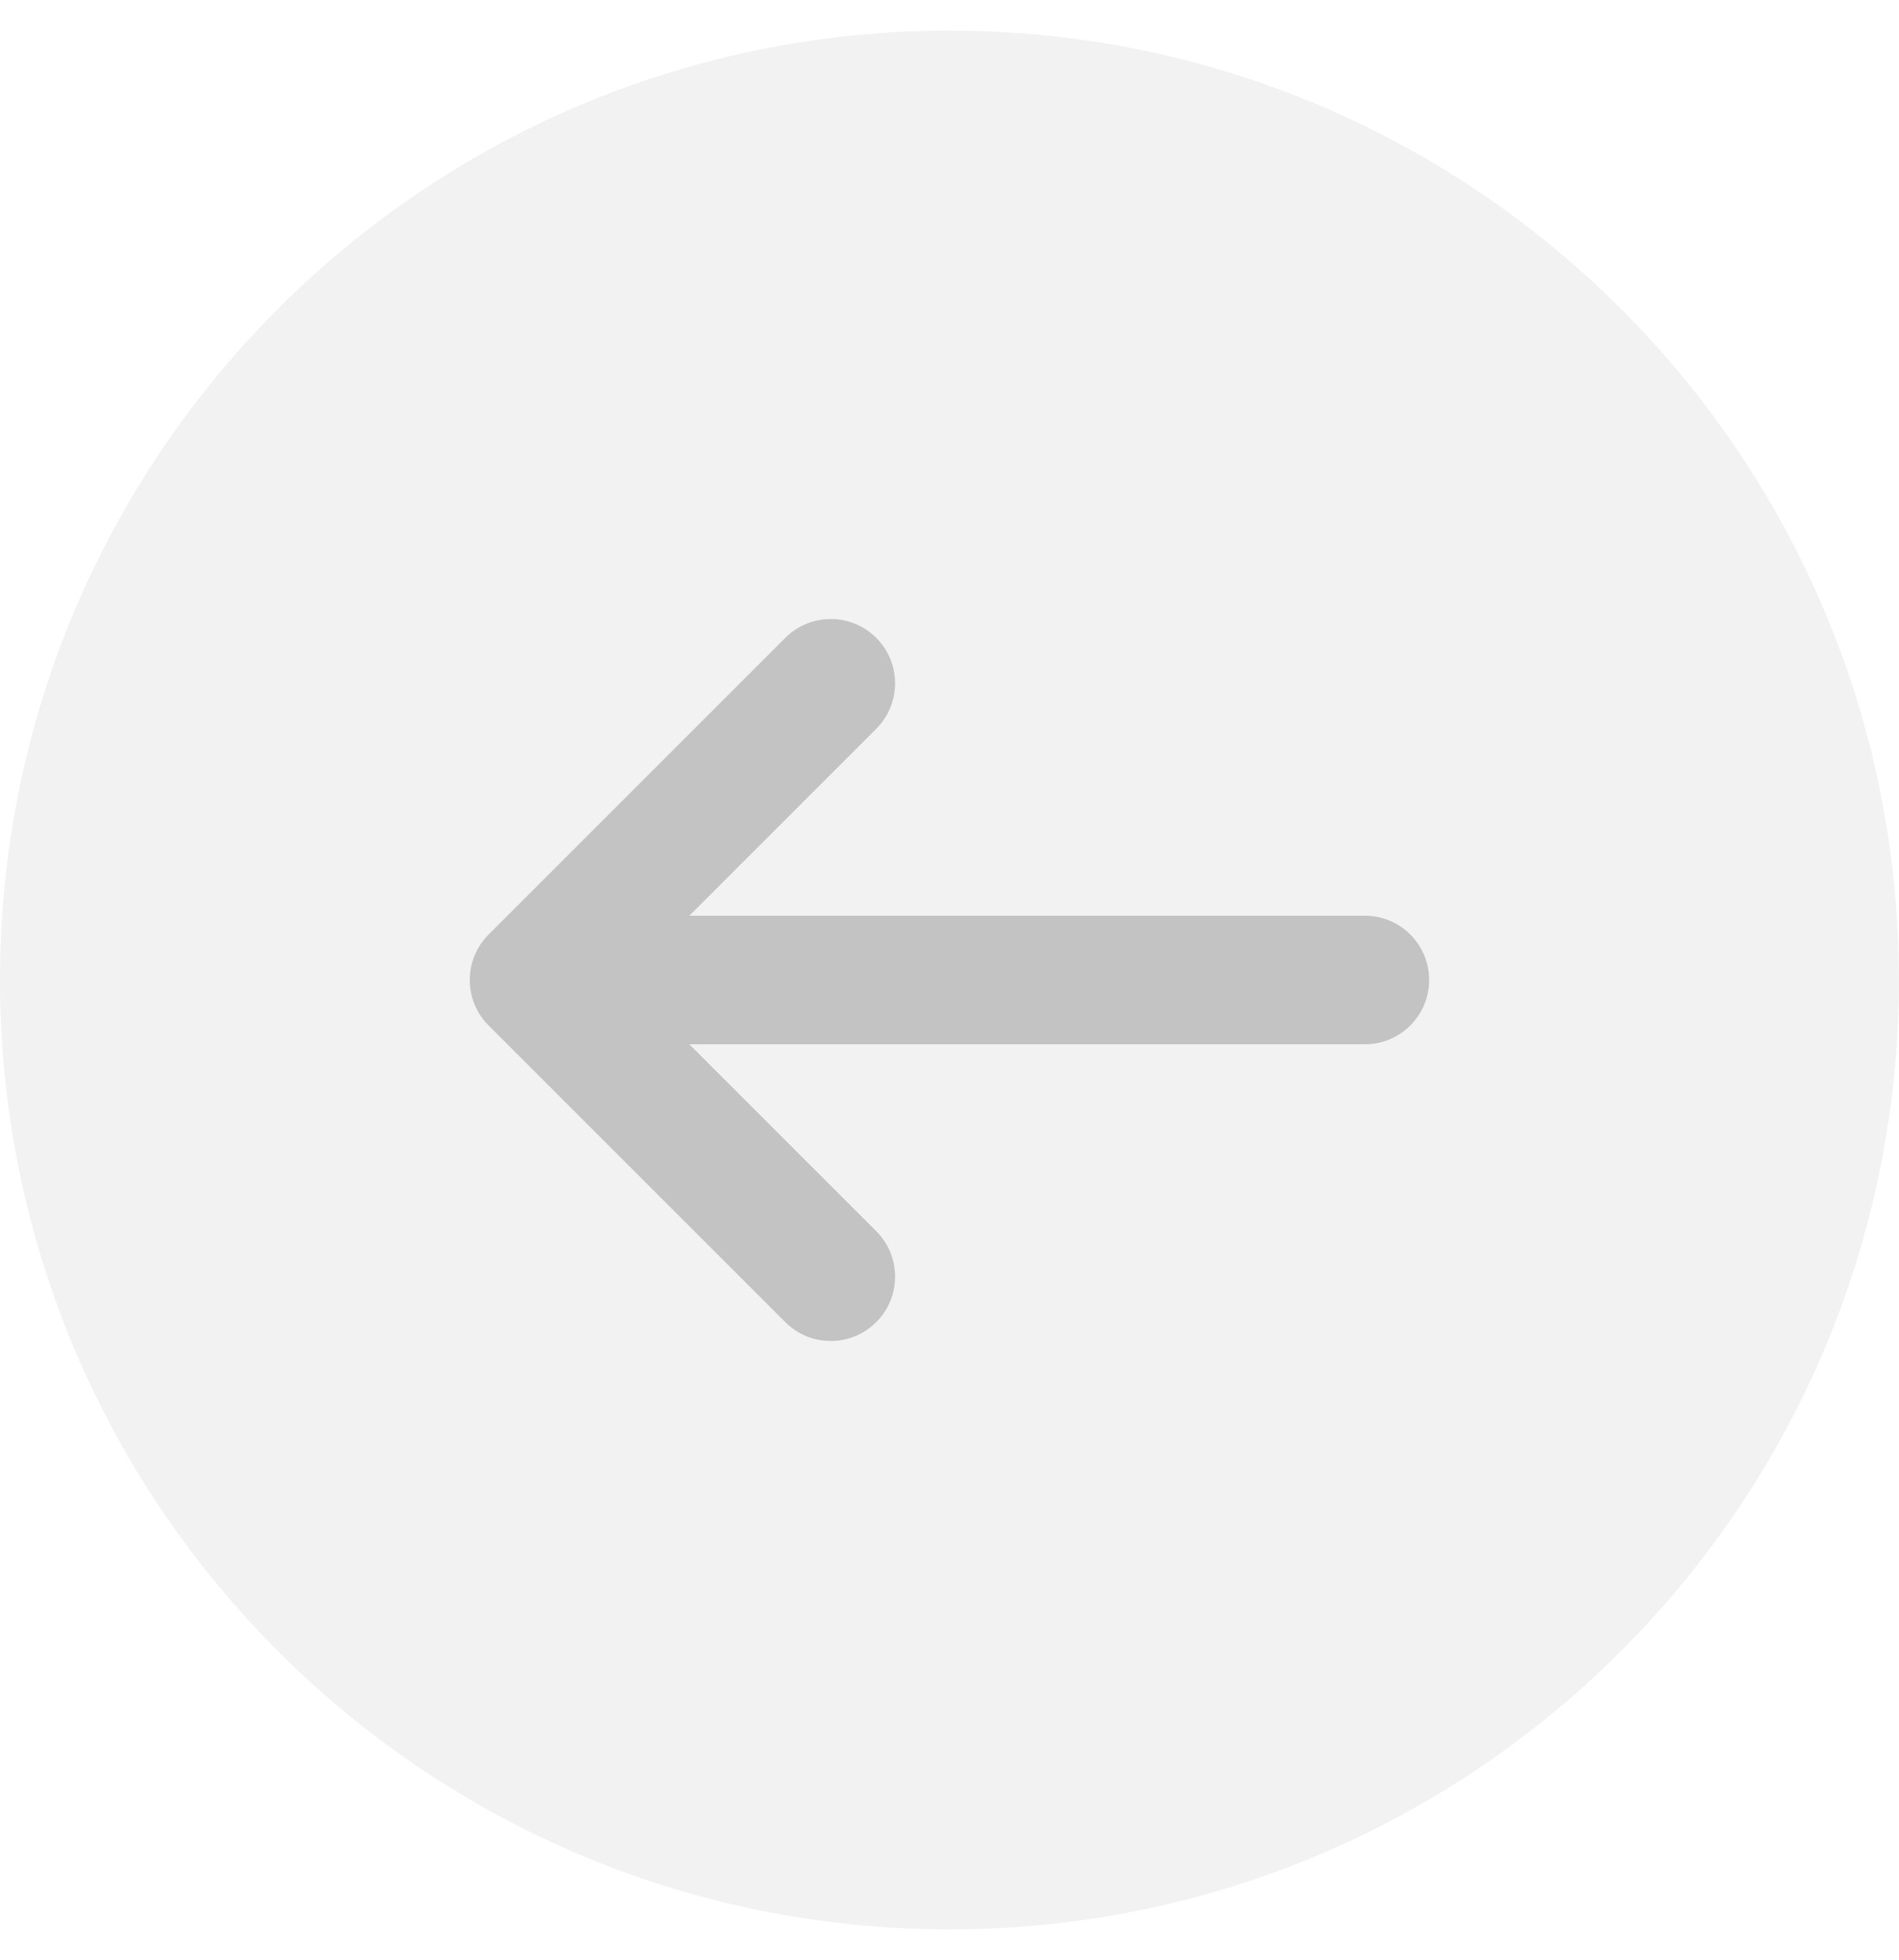
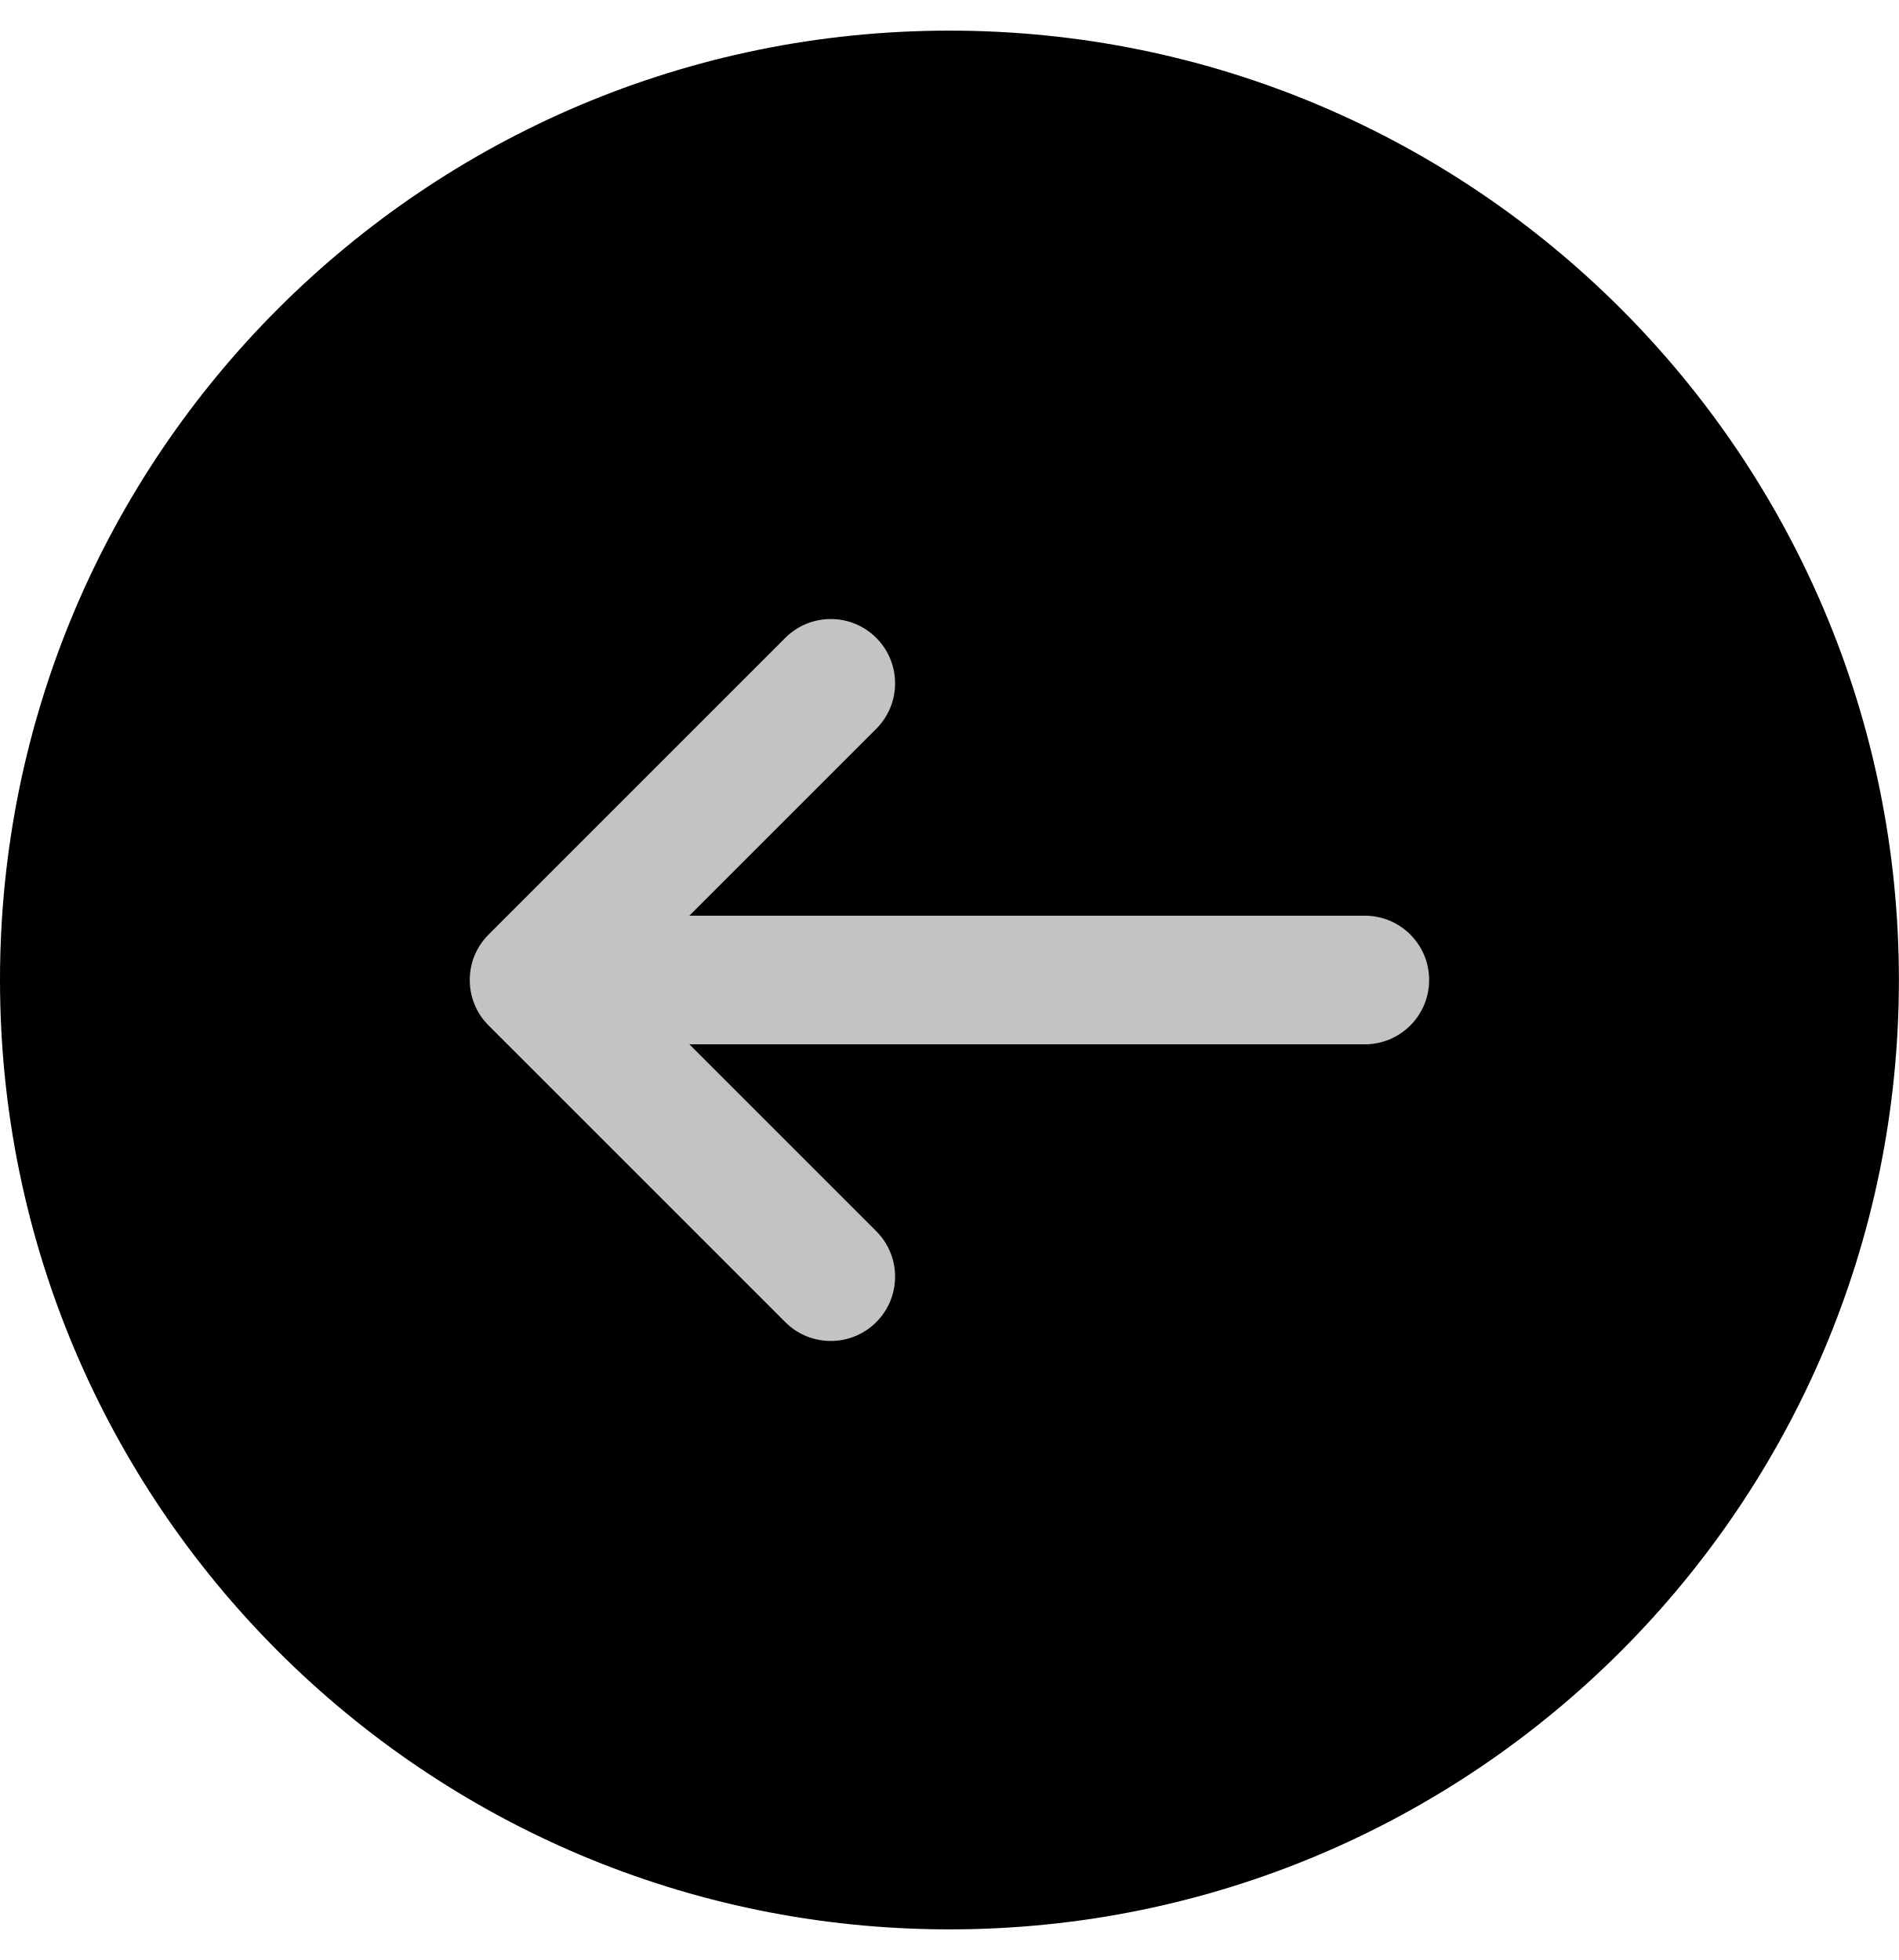
<svg xmlns="http://www.w3.org/2000/svg" width="31" height="32" viewBox="0 0 31 32" fill="none">
-   <circle cx="15.5" cy="16" r="15.5" fill="#F2F2F2" />
+   <circle cx="15.5" cy="16" r="15.5" fill="#000" />
  <path fill-rule="evenodd" clip-rule="evenodd" d="M14.305 11.899C14.715 11.489 14.715 10.824 14.305 10.414C13.895 10.004 13.23 10.004 12.82 10.414L7.981 15.253C7.966 15.268 7.952 15.282 7.938 15.298C7.861 15.383 7.801 15.477 7.757 15.577C7.7 15.707 7.669 15.85 7.669 16C7.669 16.146 7.698 16.285 7.752 16.411C7.803 16.531 7.878 16.644 7.976 16.742L12.82 21.586C13.23 21.996 13.895 21.996 14.305 21.586C14.715 21.176 14.715 20.511 14.305 20.101L11.254 17.05H22.281C22.861 17.05 23.331 16.58 23.331 16C23.331 15.42 22.861 14.95 22.281 14.95H11.254L14.305 11.899Z" fill="#C3C3C3" />
</svg>
